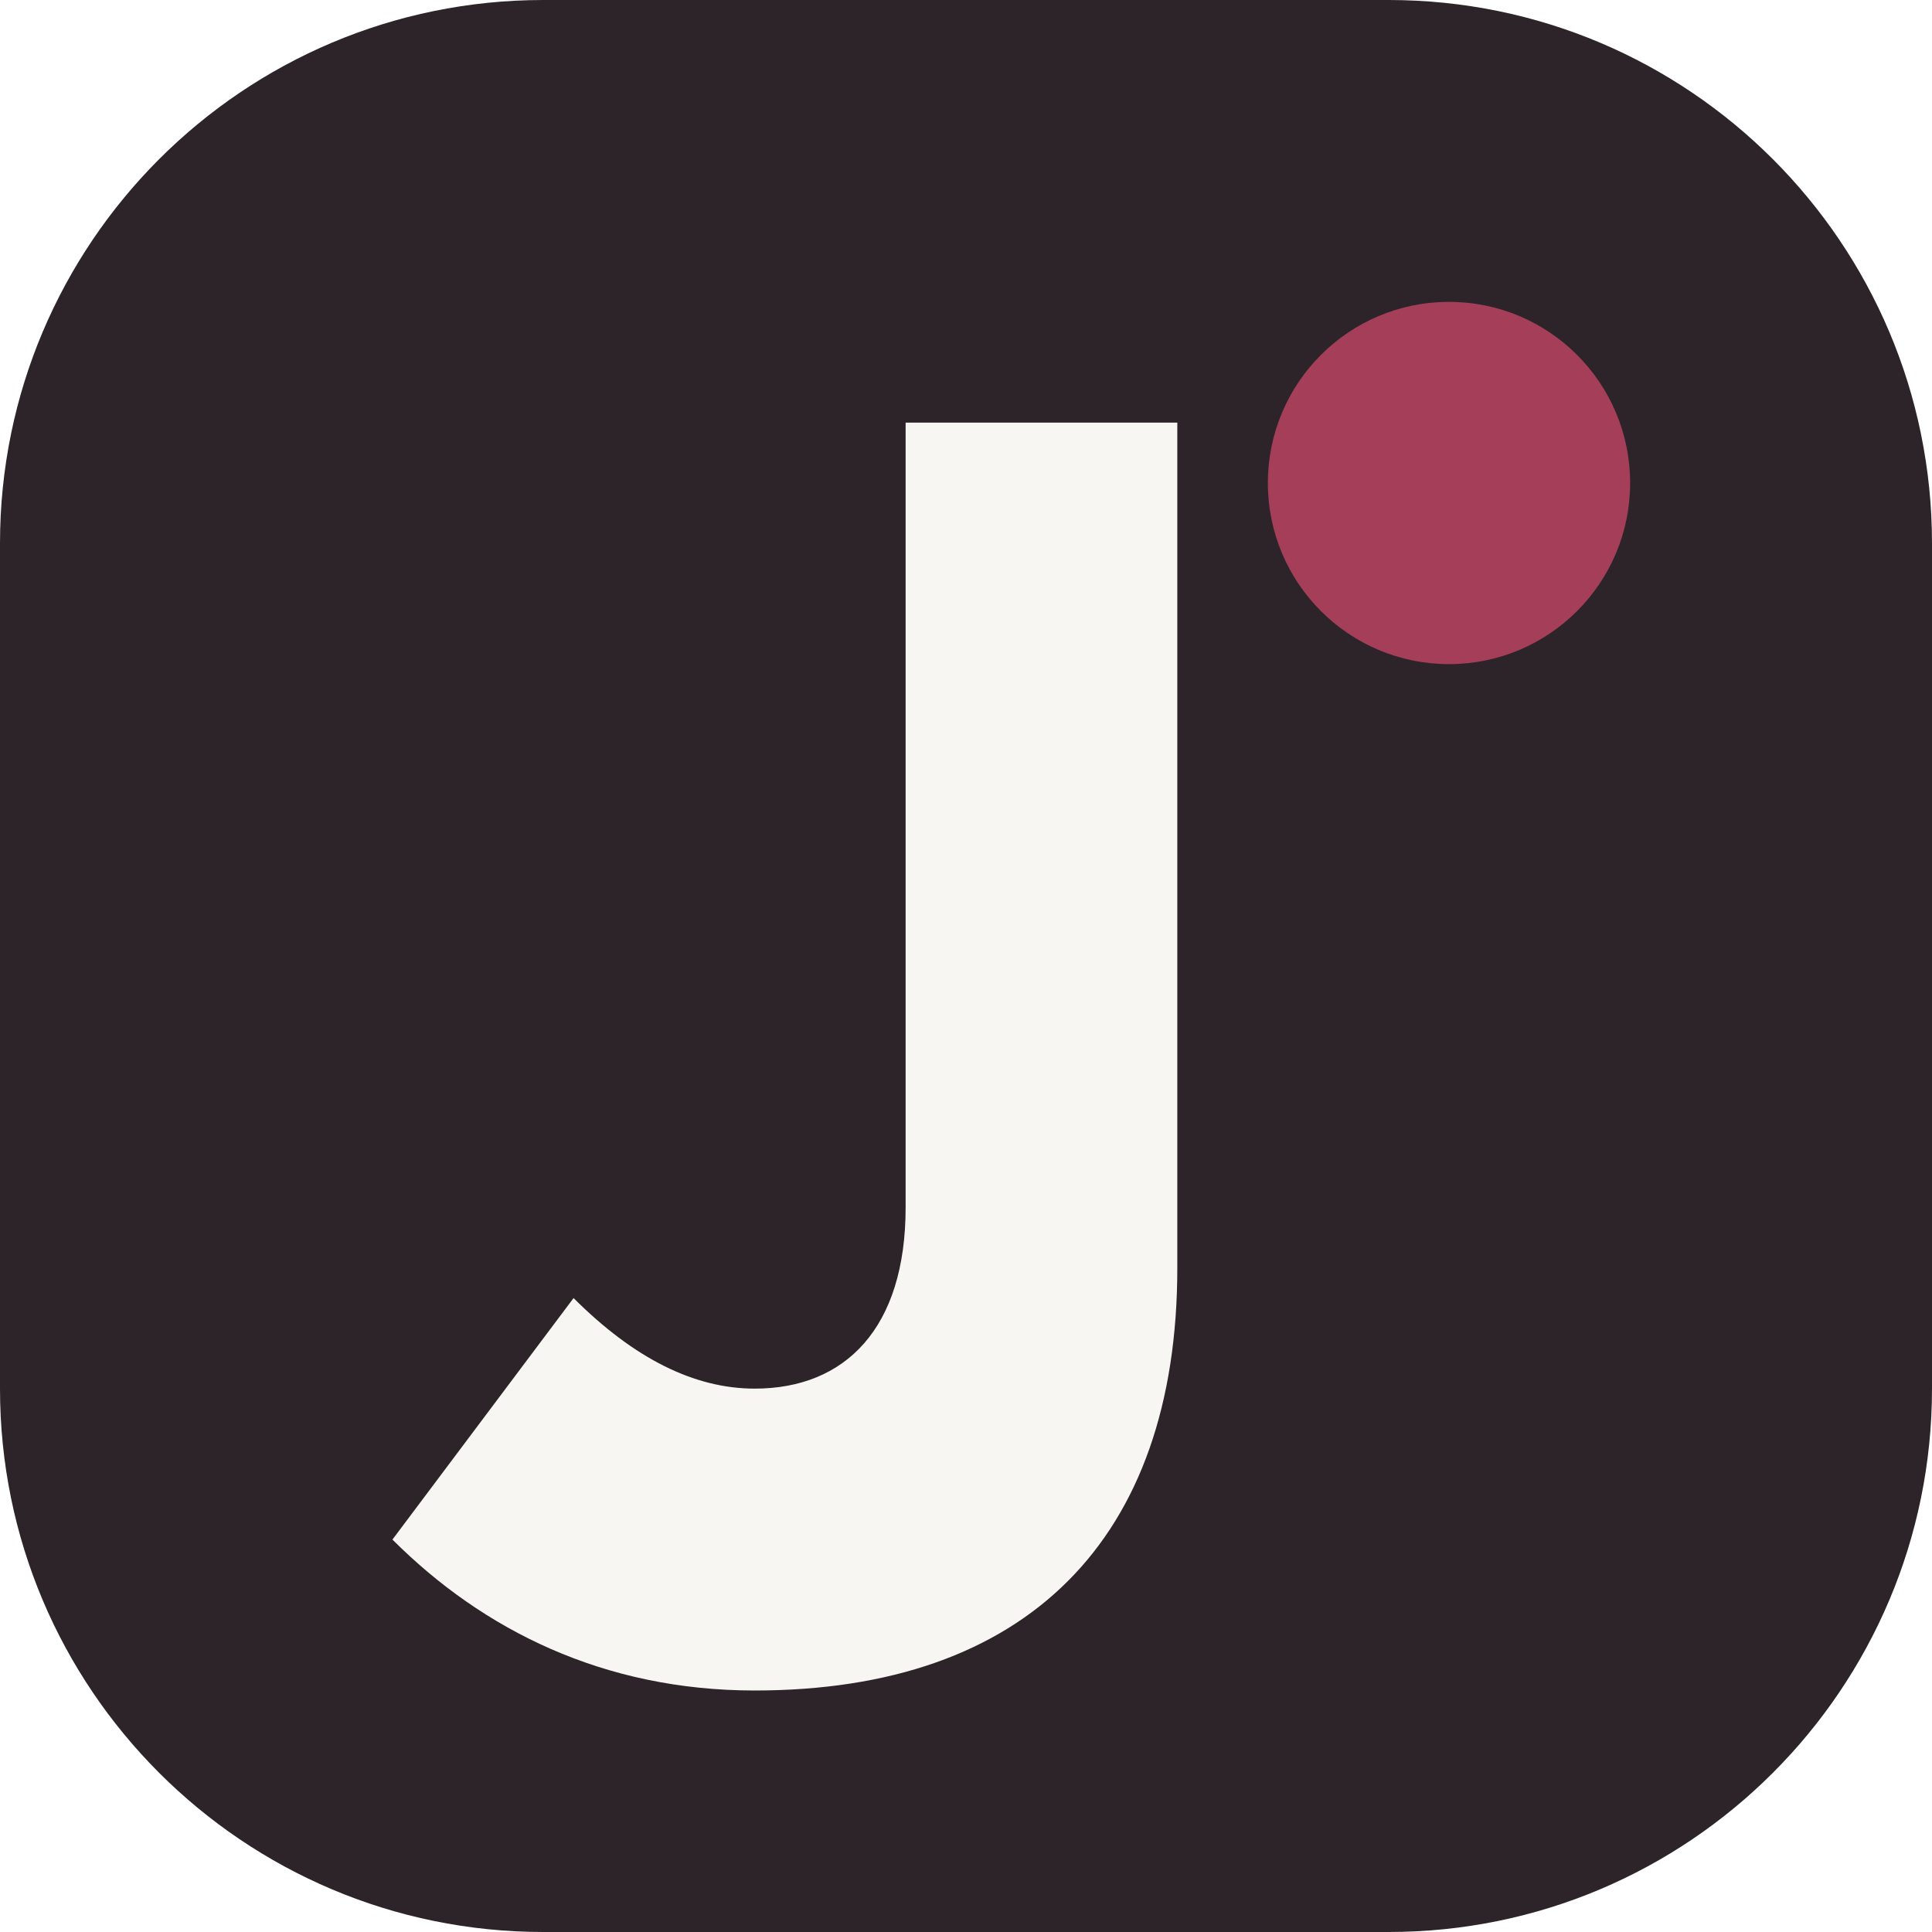
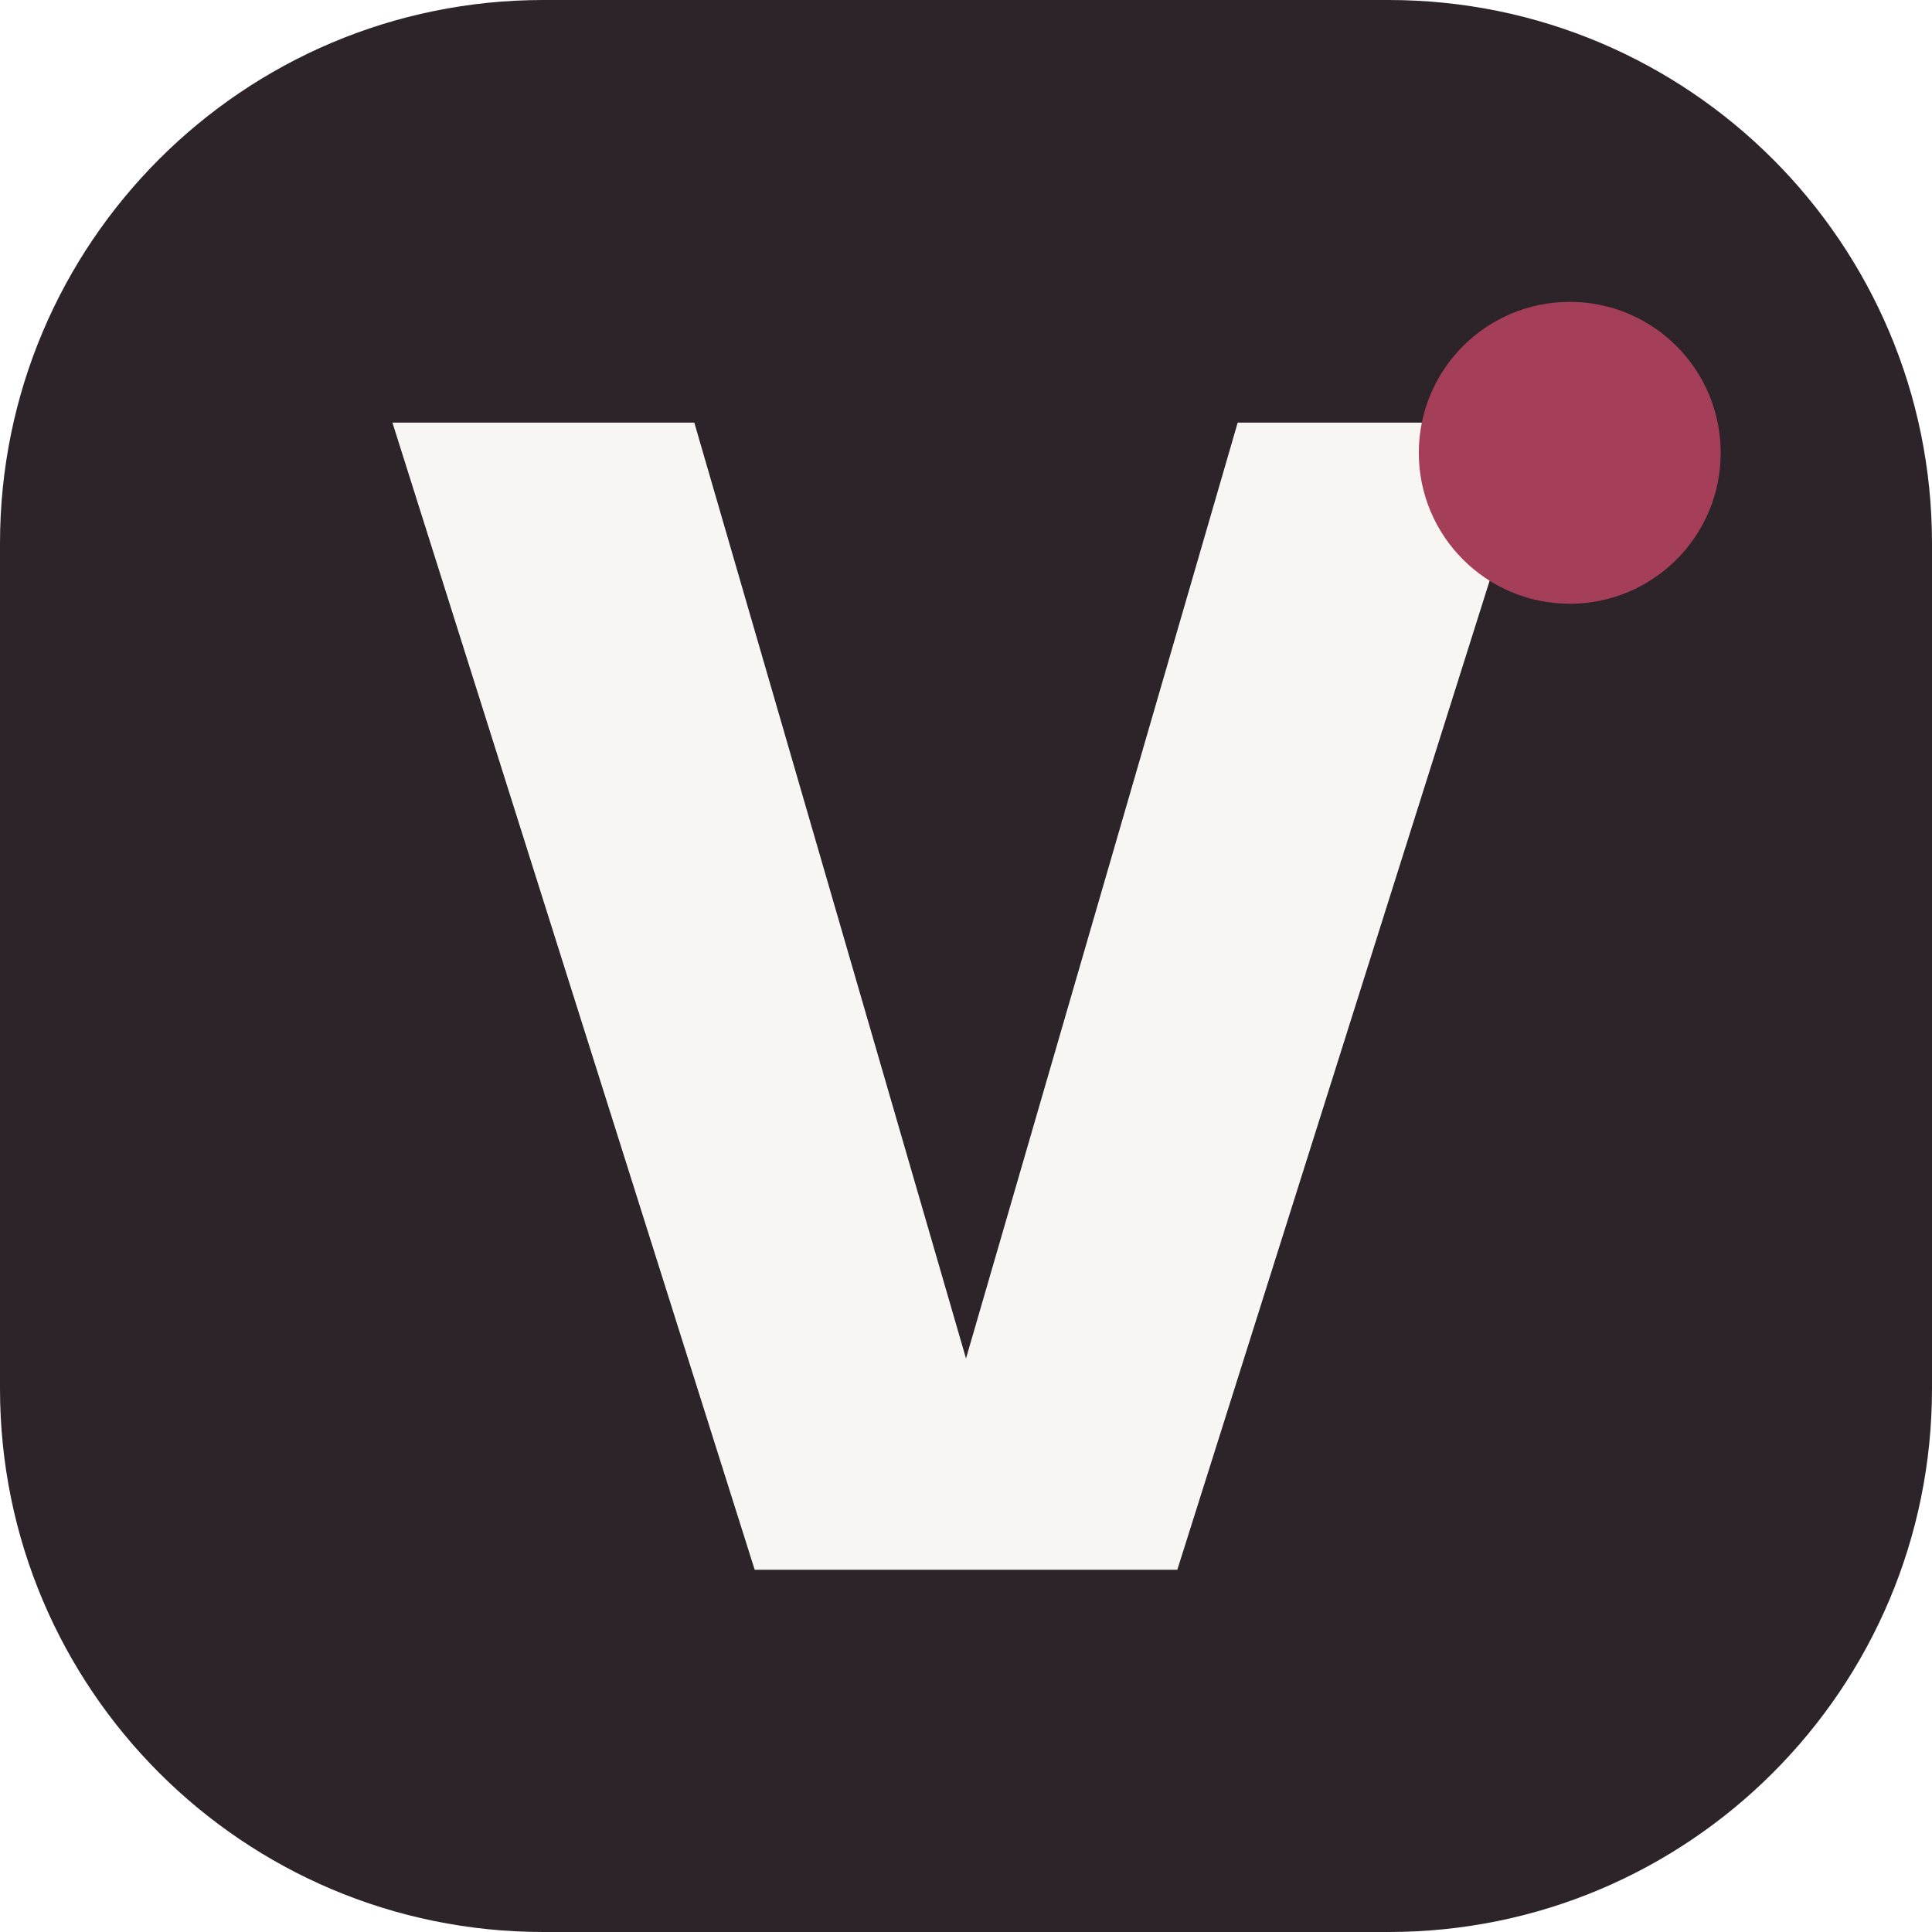
- <svg xmlns="http://www.w3.org/2000/svg" viewBox="0 0 64 64" role="img" aria-label="Juntly">
+ <svg xmlns="http://www.w3.org/2000/svg" viewBox="0 0 64 64" role="img" aria-label="Vila">
  <rect width="64" height="64" rx="18" fill="#2d2429" />
-   <path d="M39 14v28c0 9-5 14-14 14-5 0-9-2-12-5l6-8c2 2 4 3 6 3 3 0 5-2 5-6V14h9Z" fill="#f7f6f2" />
-   <circle cx="48" cy="16" r="6" fill="#a53f59" />
+   <path d="M13 14h10l9 31 9-31h10L39 52H25L13 14Z" fill="#f7f6f2" />
+   <circle cx="52" cy="15" r="5" fill="#a53f59" />
</svg>
